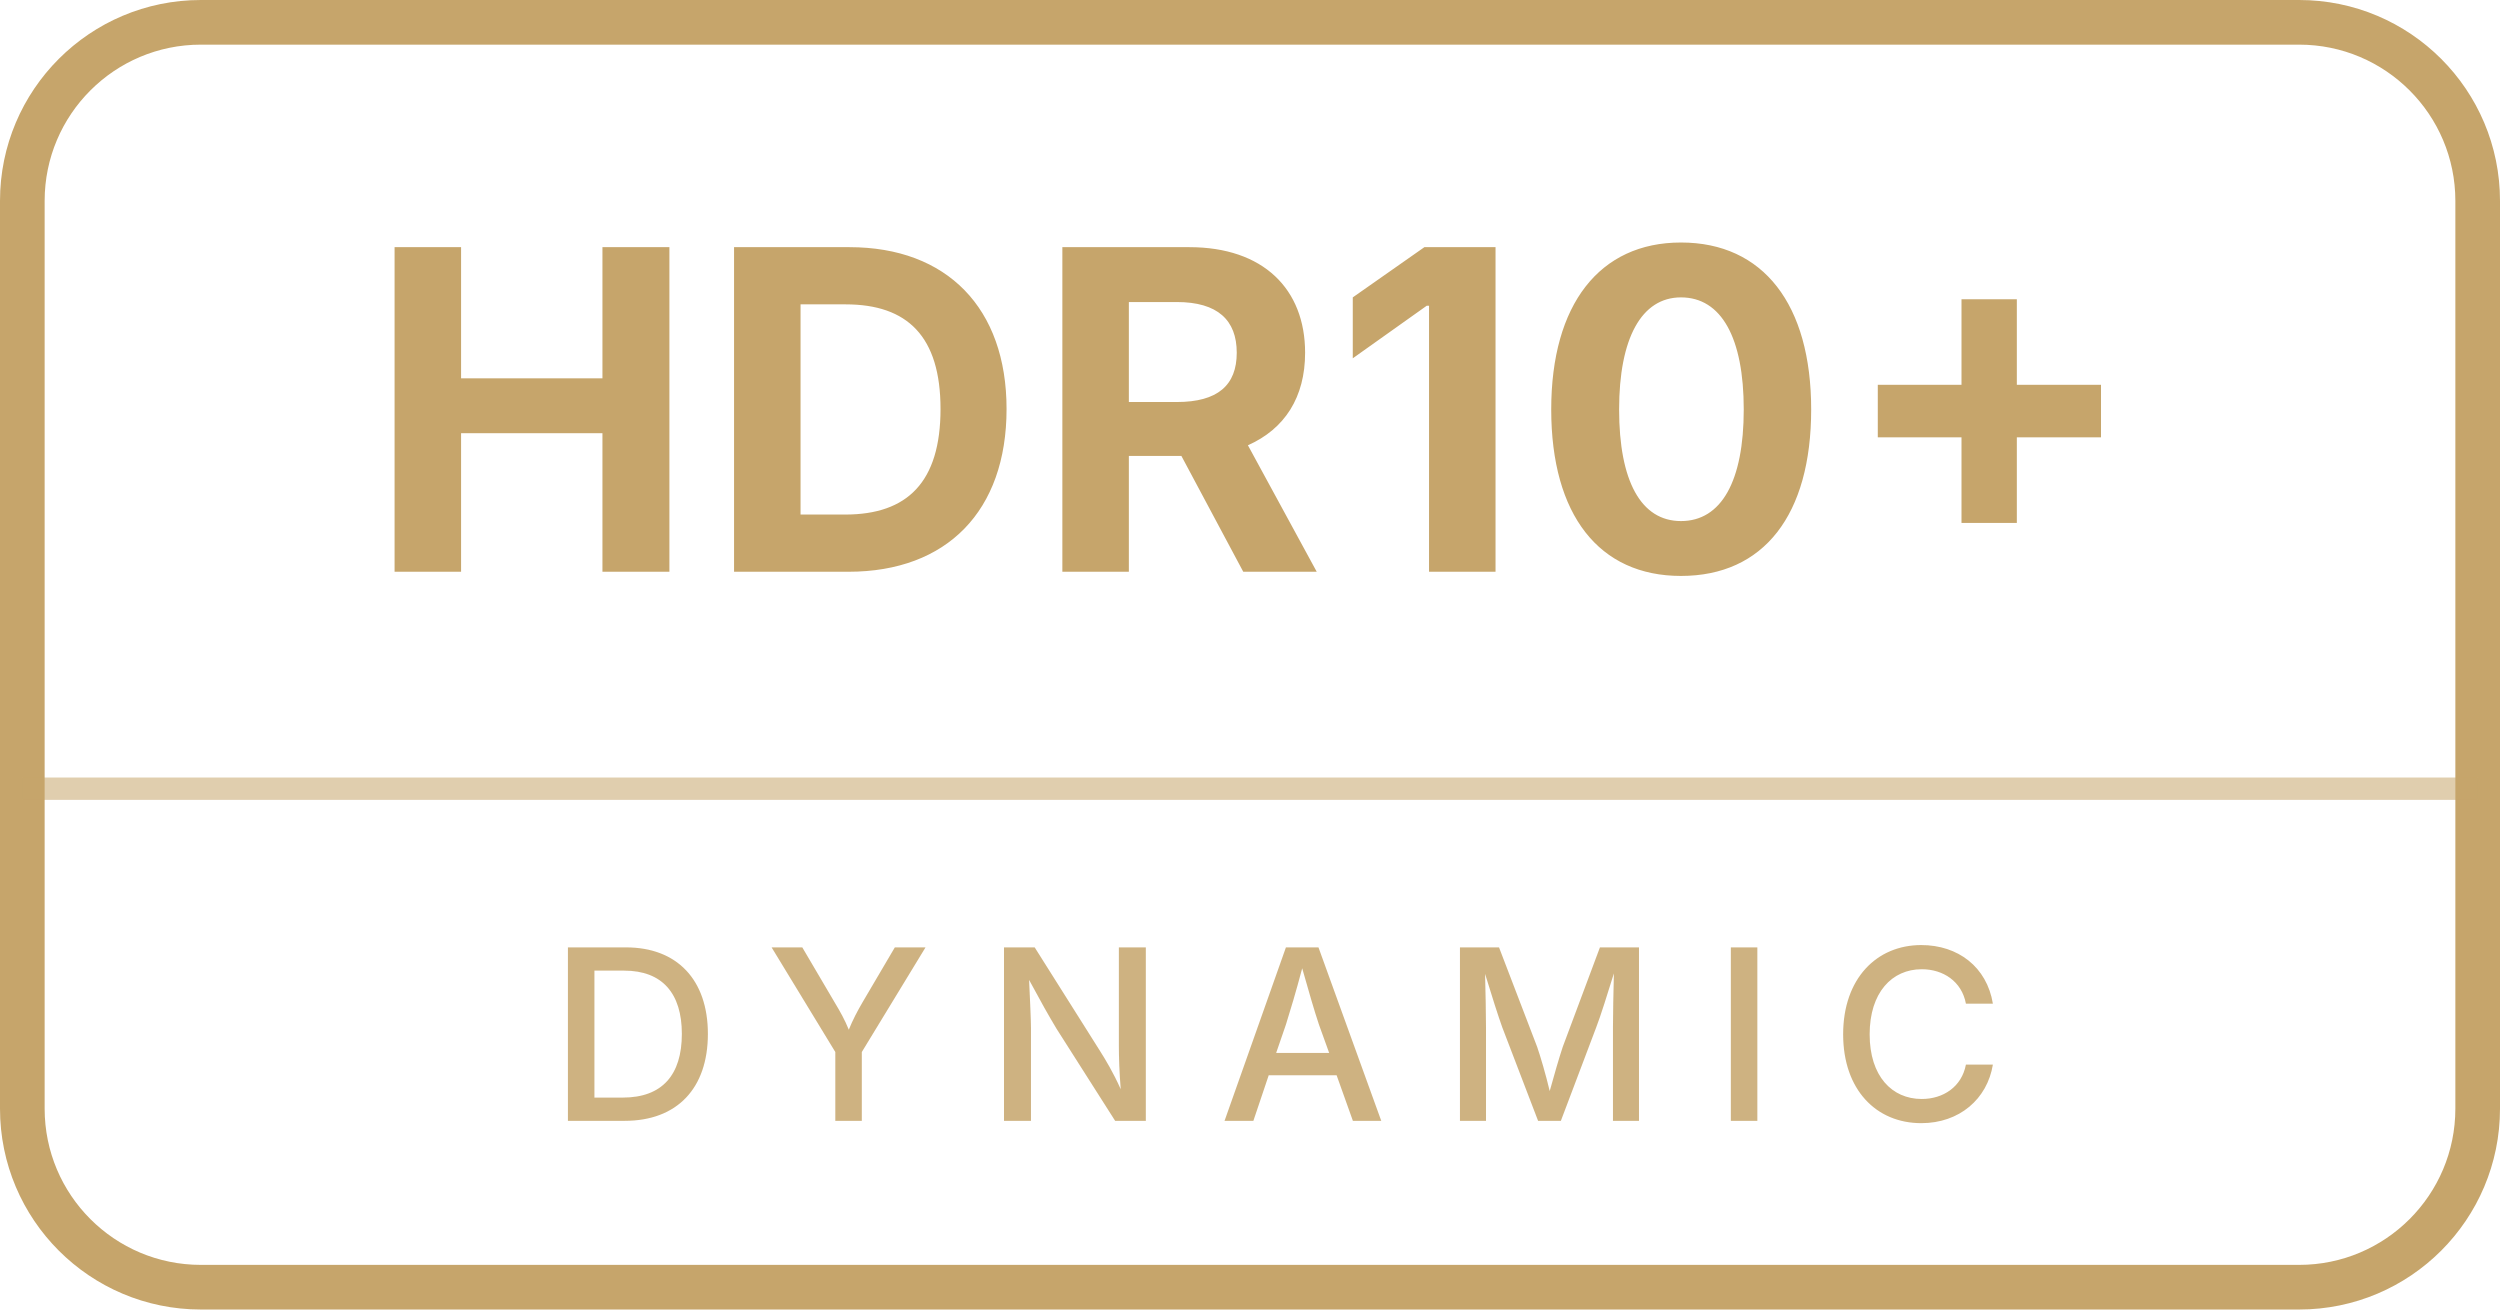
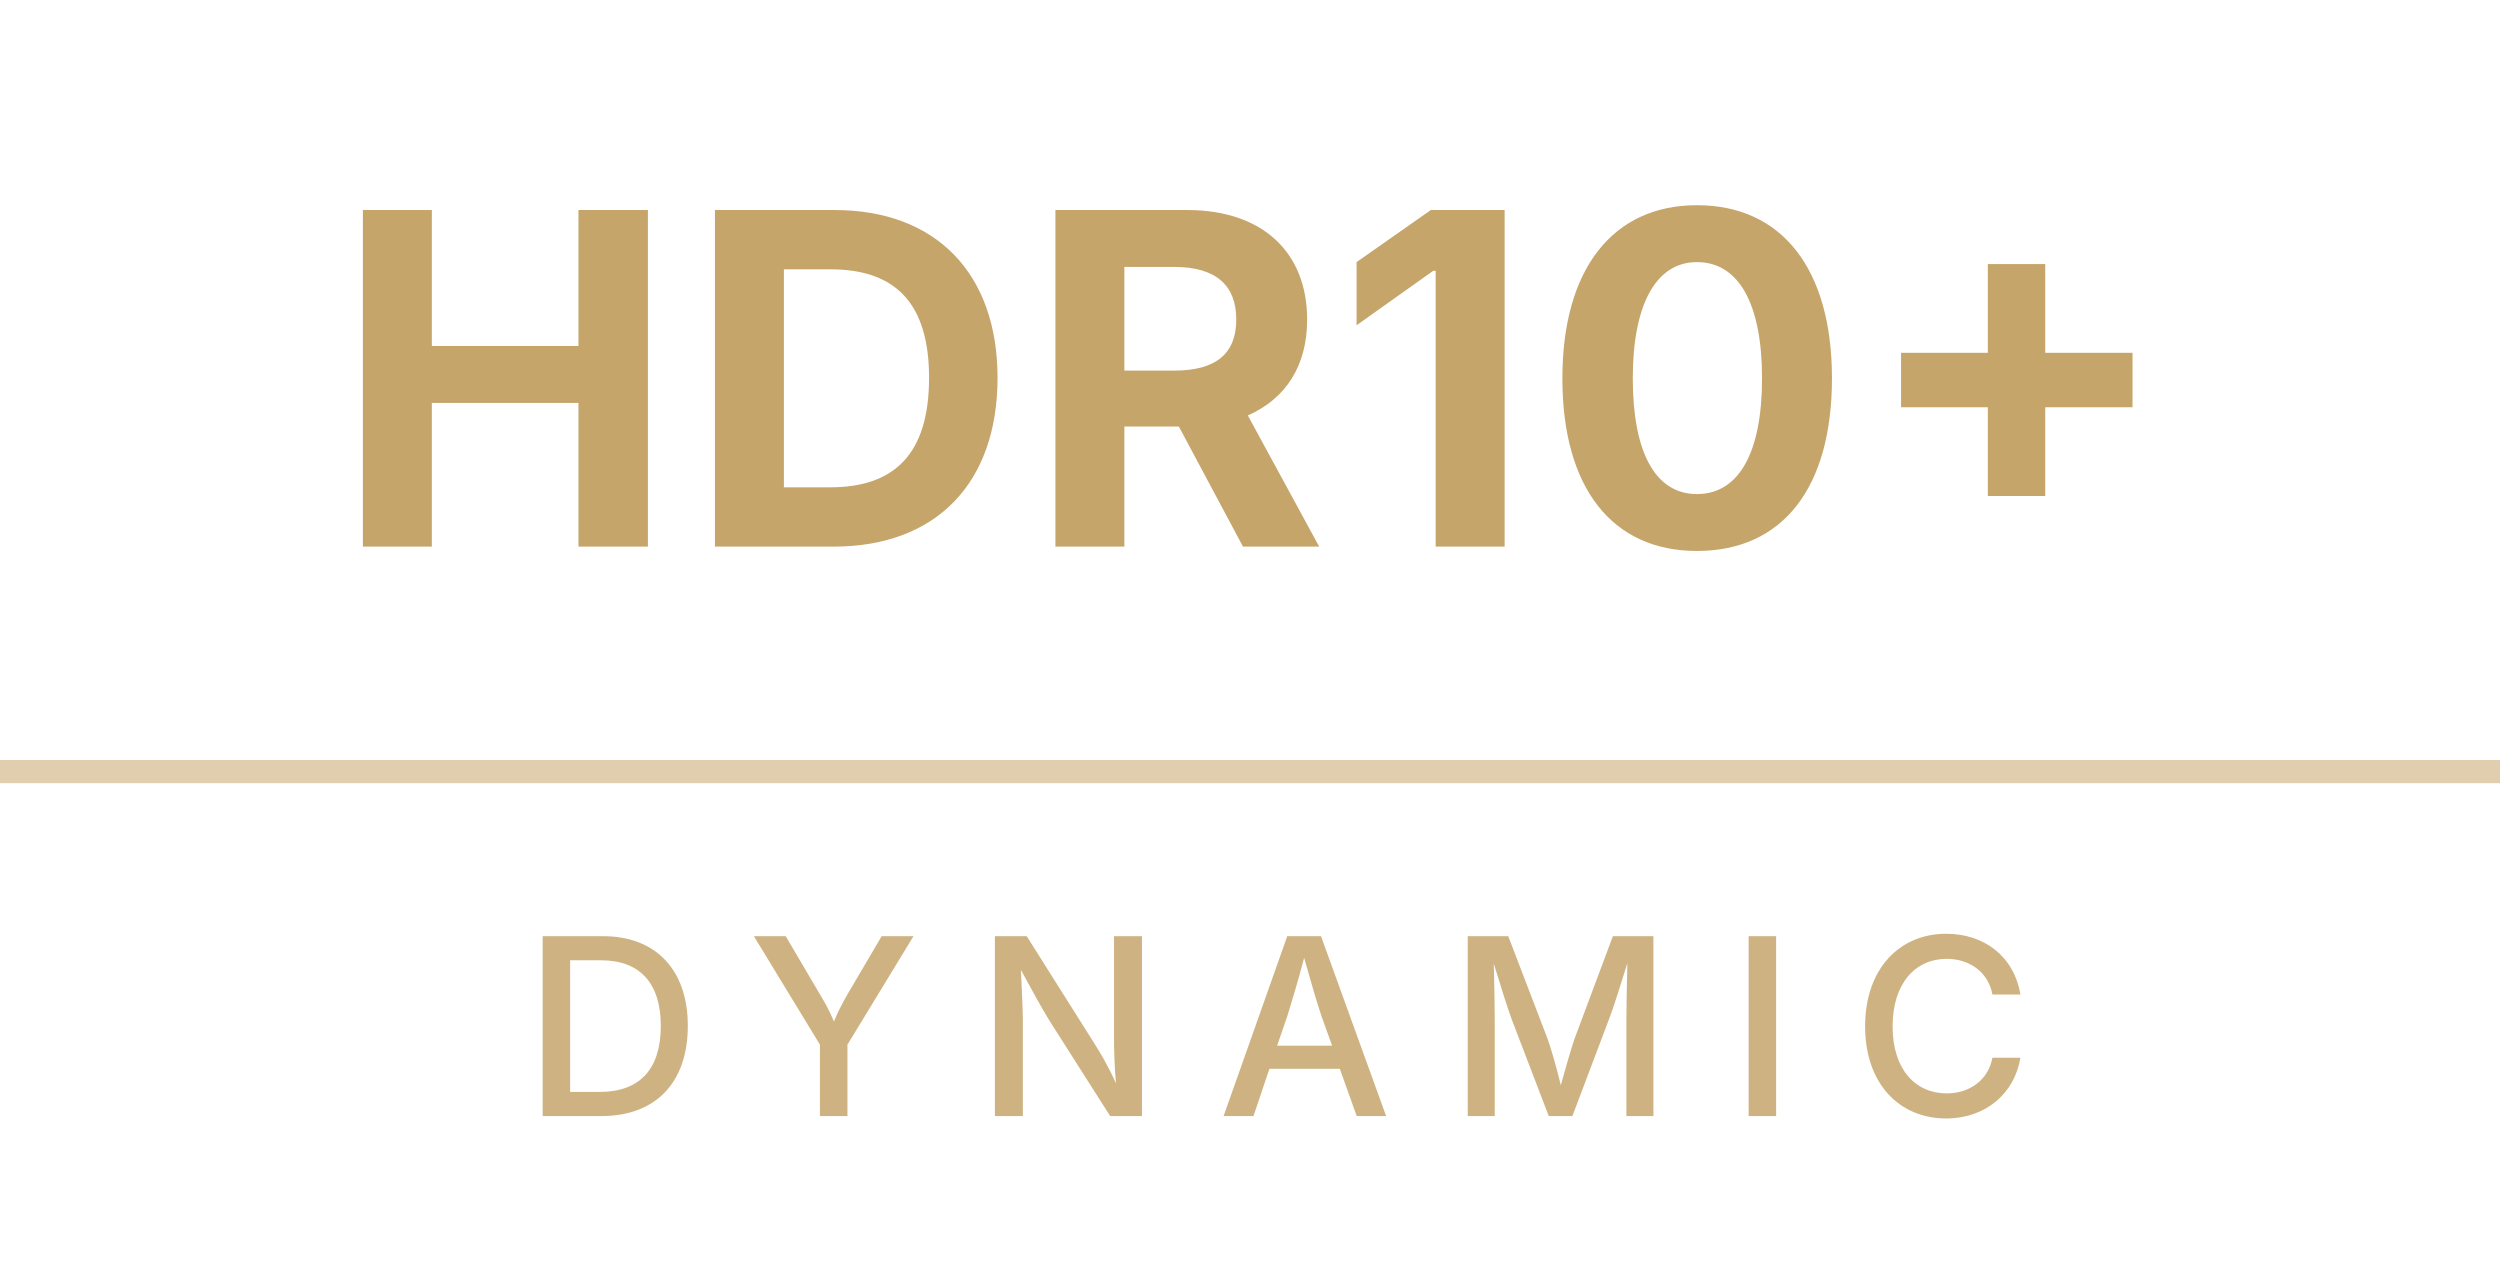
- <svg xmlns="http://www.w3.org/2000/svg" width="84" height="44" viewBox="0 0 84 44">
-   <rect x="0.75" y="0.75" width="82.5" height="42.5" rx="6" fill="none" stroke="#C6A56B" stroke-width="1.5" />
-   <line x1="0.75" y1="26.5" x2="83.25" y2="26.5" stroke="#C6A56B" stroke-width="0.75" opacity=".55" />
-   <text class="t" x="42.10" y="19.21" text-anchor="middle" font-family="Inter" font-weight="700" font-size="15" letter-spacing="0.2" fill="#C6A56B">HDR10+</text>
-   <text class="b" x="42.90" y="37.66" text-anchor="middle" font-family="Inter" font-weight="500" font-size="8" letter-spacing="1.8" fill="#C6A56B" opacity=".85">DYNAMIC</text>
+ <svg xmlns="http://www.w3.org/2000/svg" width="81" height="41" viewBox="0 0 81 41">
+   <text x="40.60" y="17.71" text-anchor="middle" font-family="Inter" font-weight="700" font-size="15" letter-spacing="0.2" fill="#C6A56B">HDR10+</text>
+   <line x1="0" y1="25" x2="81" y2="25" stroke="#C6A56B" stroke-width="0.75" opacity=".55" />
+   <text x="41.40" y="36.16" text-anchor="middle" font-family="Inter" font-weight="500" font-size="8" letter-spacing="1.8" fill="#C6A56B" opacity=".85">DYNAMIC</text>
</svg>
